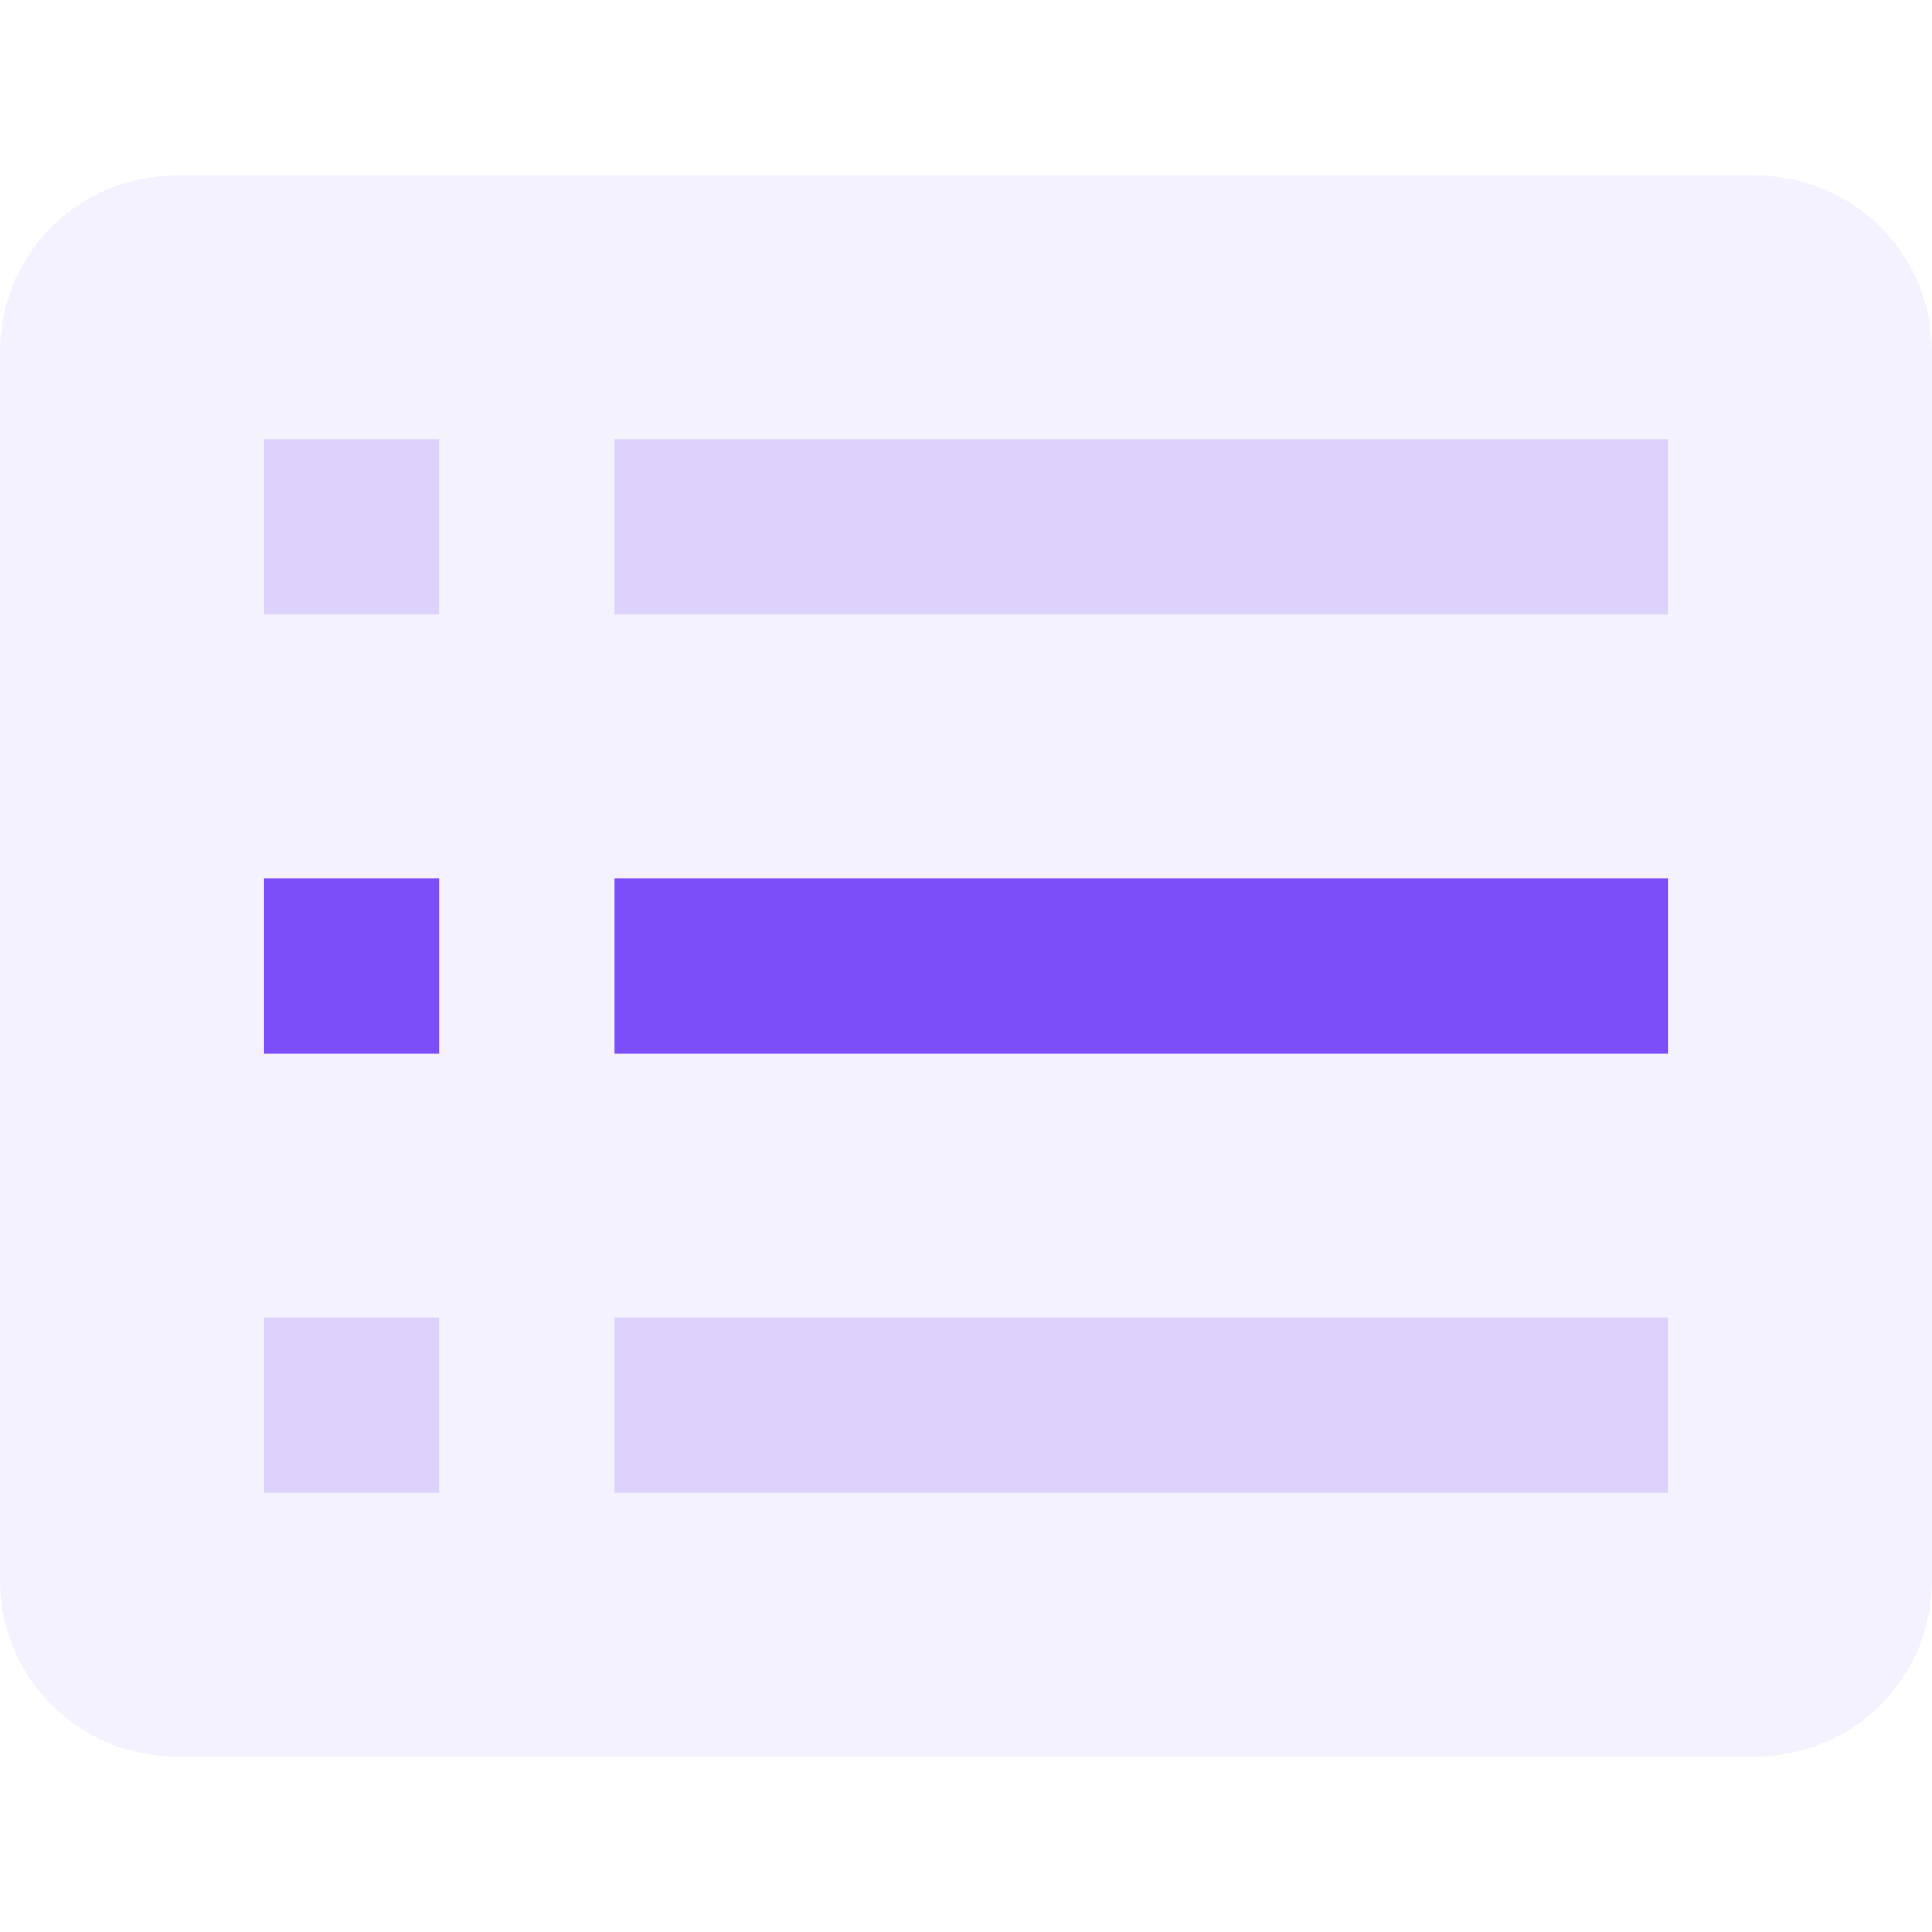
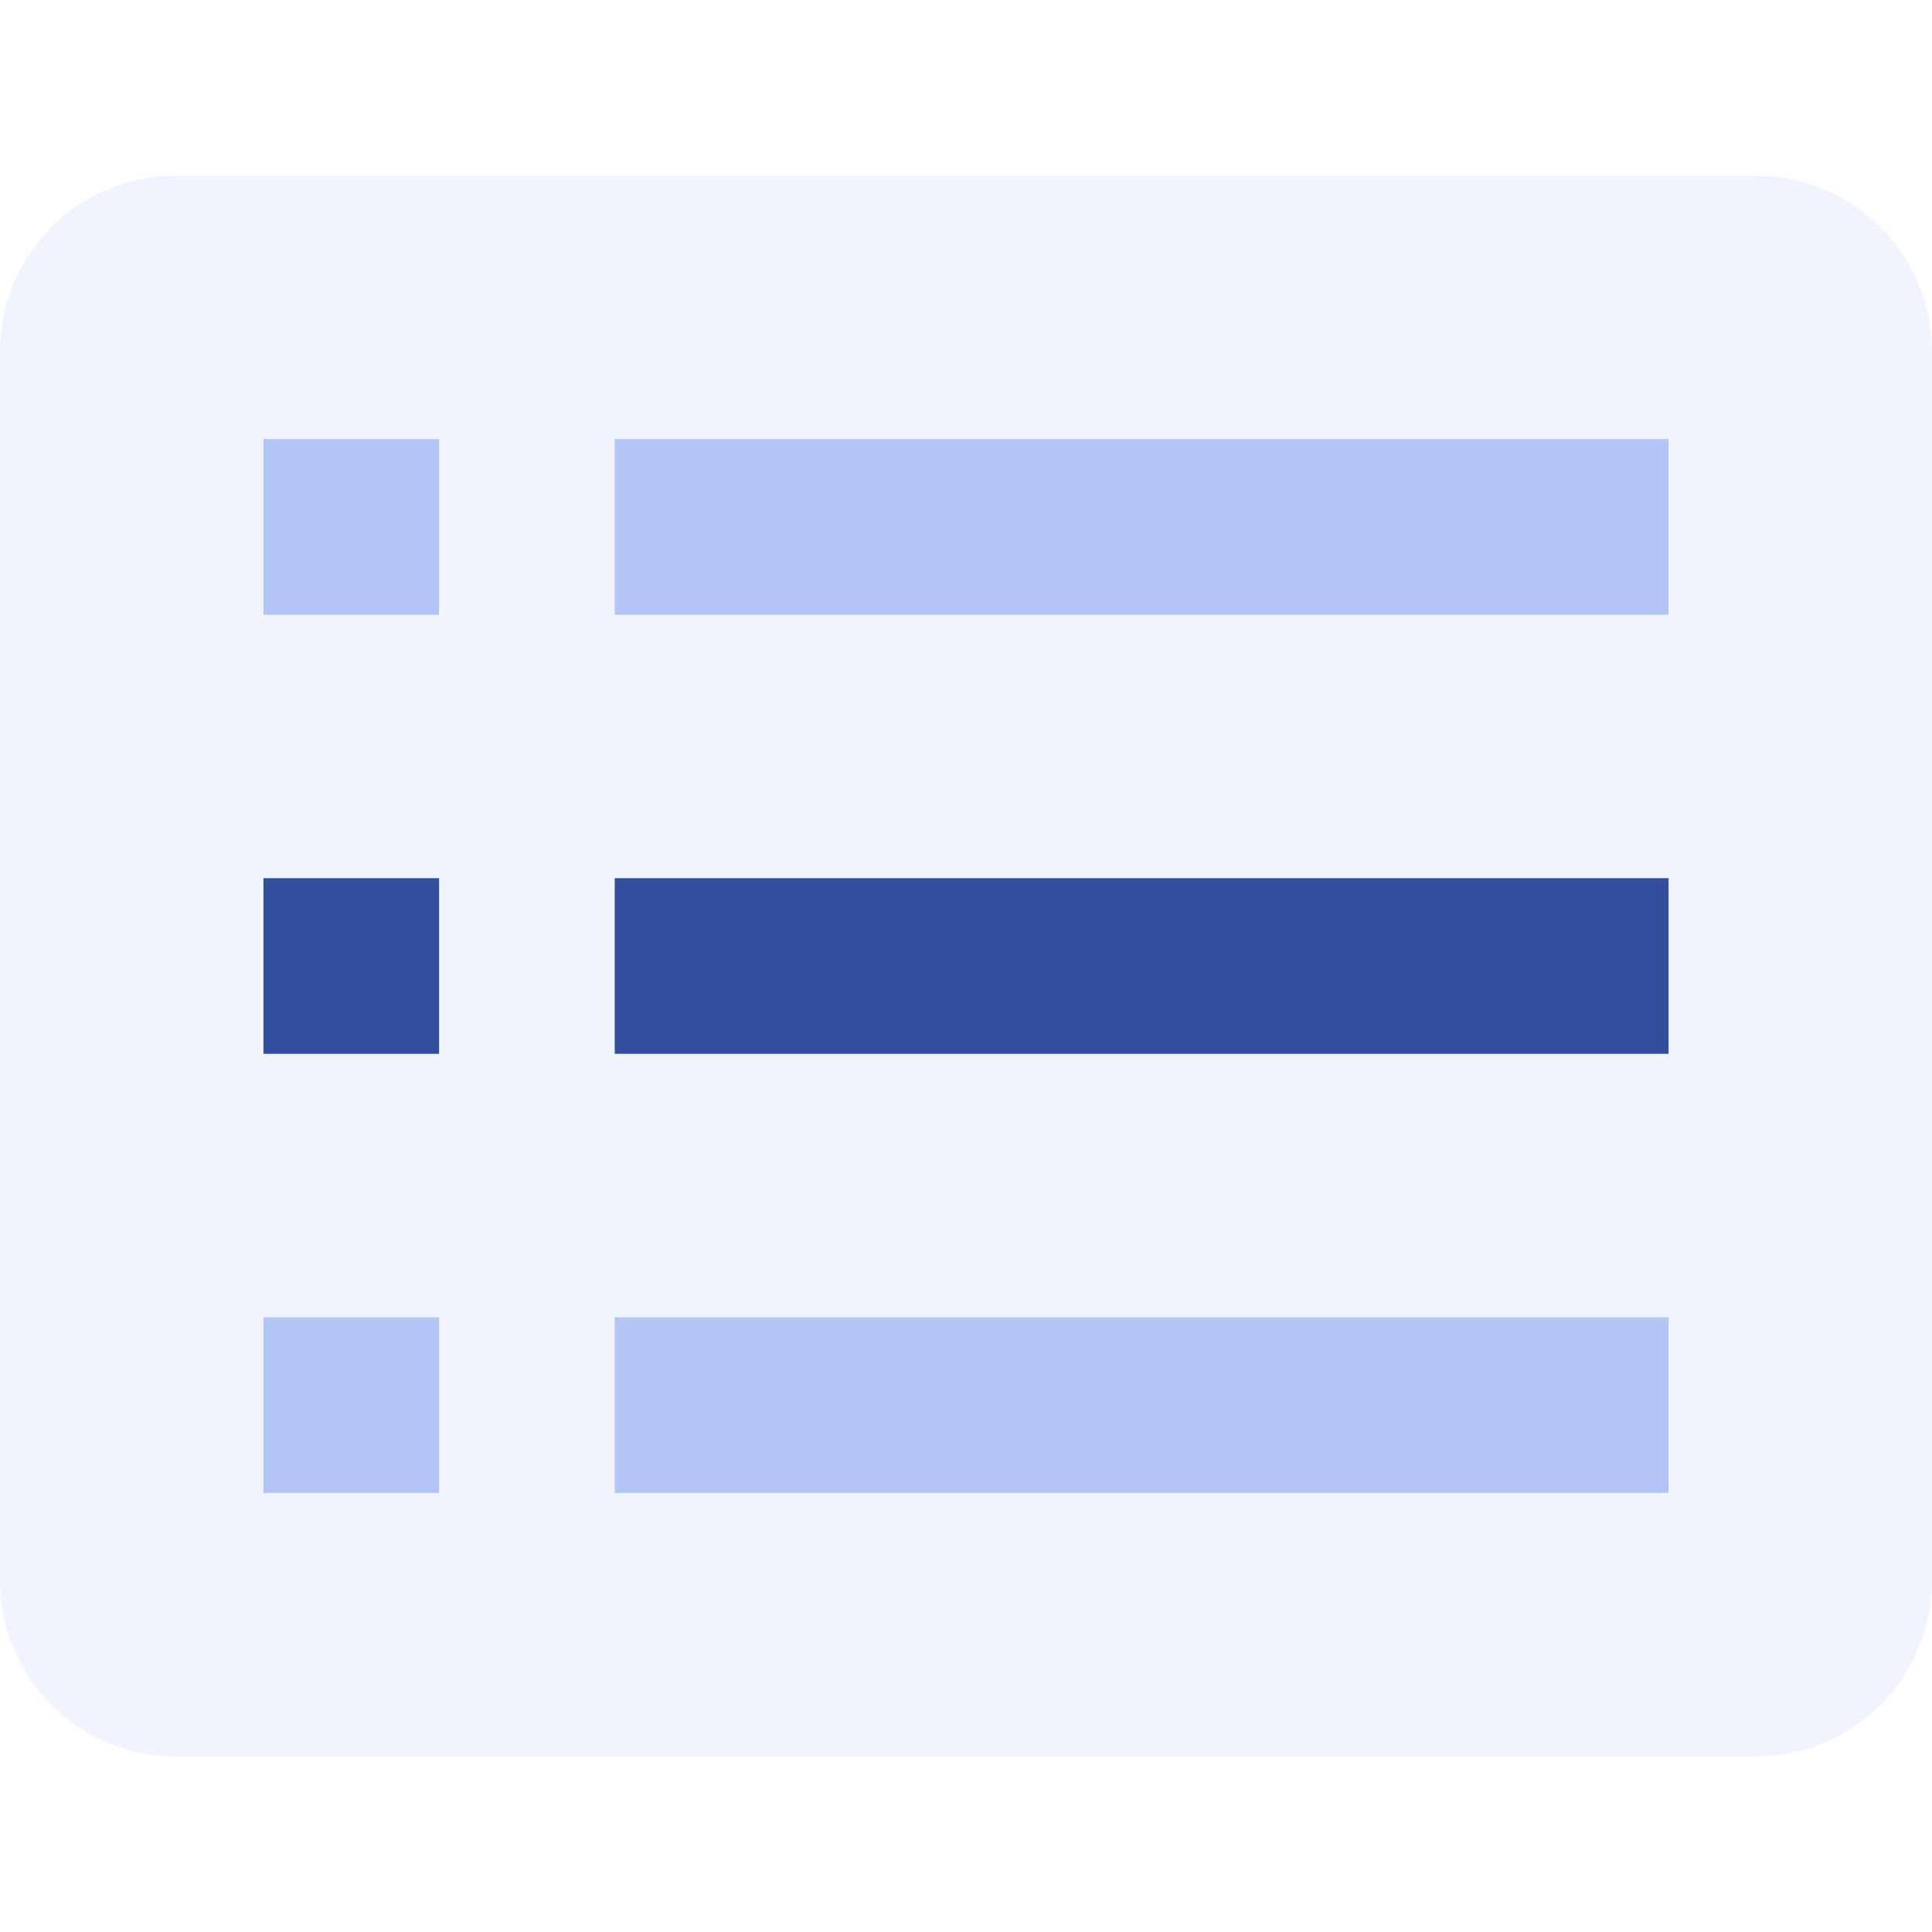
<svg xmlns="http://www.w3.org/2000/svg" width="44" height="44" viewBox="0 0 44 44" fill="none">
-   <path d="M0 8C0 5.791 1.791 4 4 4H40C42.209 4 44 5.791 44 8V36C44 38.209 42.209 40 40 40H4C1.791 40 0 38.209 0 36V8Z" fill="#F5F2FF" />
-   <rect x="14" y="10" width="24" height="4" fill="#DDD2FC" />
-   <rect x="14" y="20" width="24" height="4" fill="#7B4EFA" />
-   <rect x="14" y="30" width="24" height="4" fill="#DDD2FC" />
-   <rect x="6" y="10" width="4" height="4" fill="#DDD2FC" />
-   <rect x="6" y="20" width="4" height="4" fill="#7B4EFA" />
-   <rect x="6" y="30" width="4" height="4" fill="#DDD2FC" />
+   <path d="M0 8C0 5.791 1.791 4 4 4H40C42.209 4 44 5.791 44 8V36C44 38.209 42.209 40 40 40H4C1.791 40 0 38.209 0 36V8Z" fill="#F0F4FF" />
+   <rect x="14" y="10" width="24" height="4" fill="#B3C5F5" />
+   <rect x="14" y="20" width="24" height="4" fill="#334E9D" />
+   <rect x="14" y="30" width="24" height="4" fill="#B3C5F5" />
+   <rect x="6" y="10" width="4" height="4" fill="#B3C5F5" />
+   <rect x="6" y="20" width="4" height="4" fill="#334E9D" />
+   <rect x="6" y="30" width="4" height="4" fill="#B3C5F5" />
</svg>
